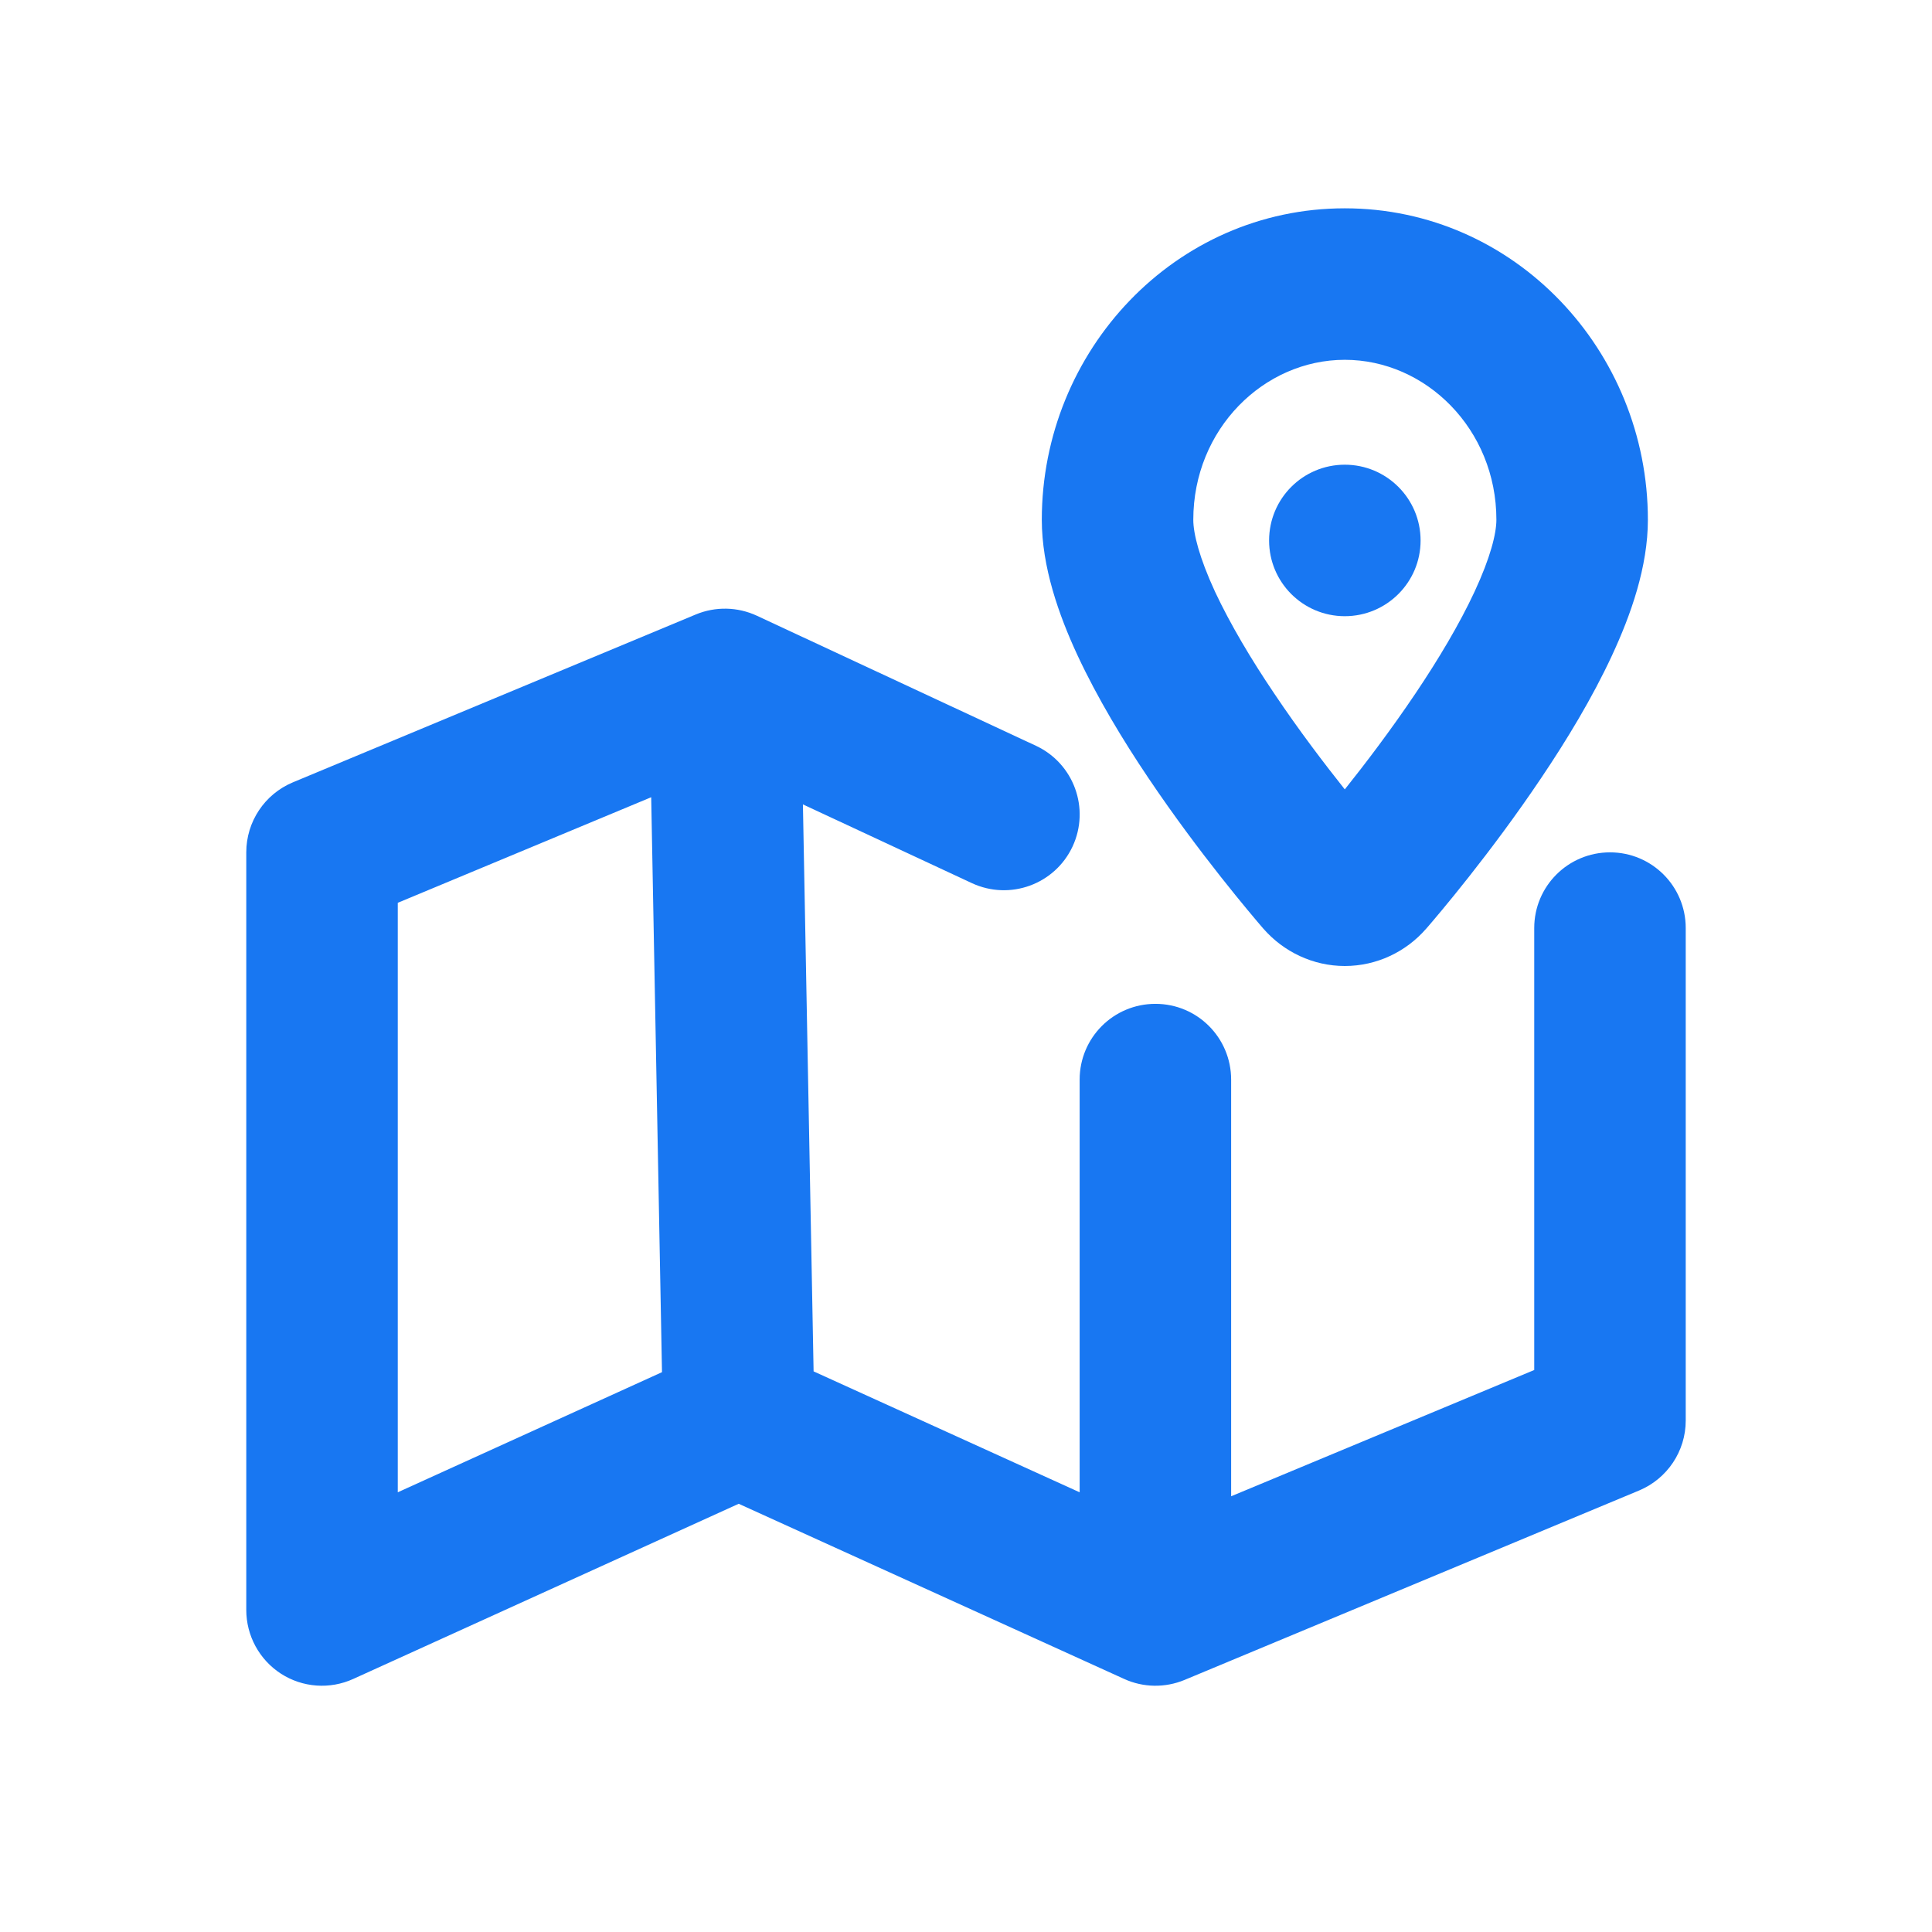
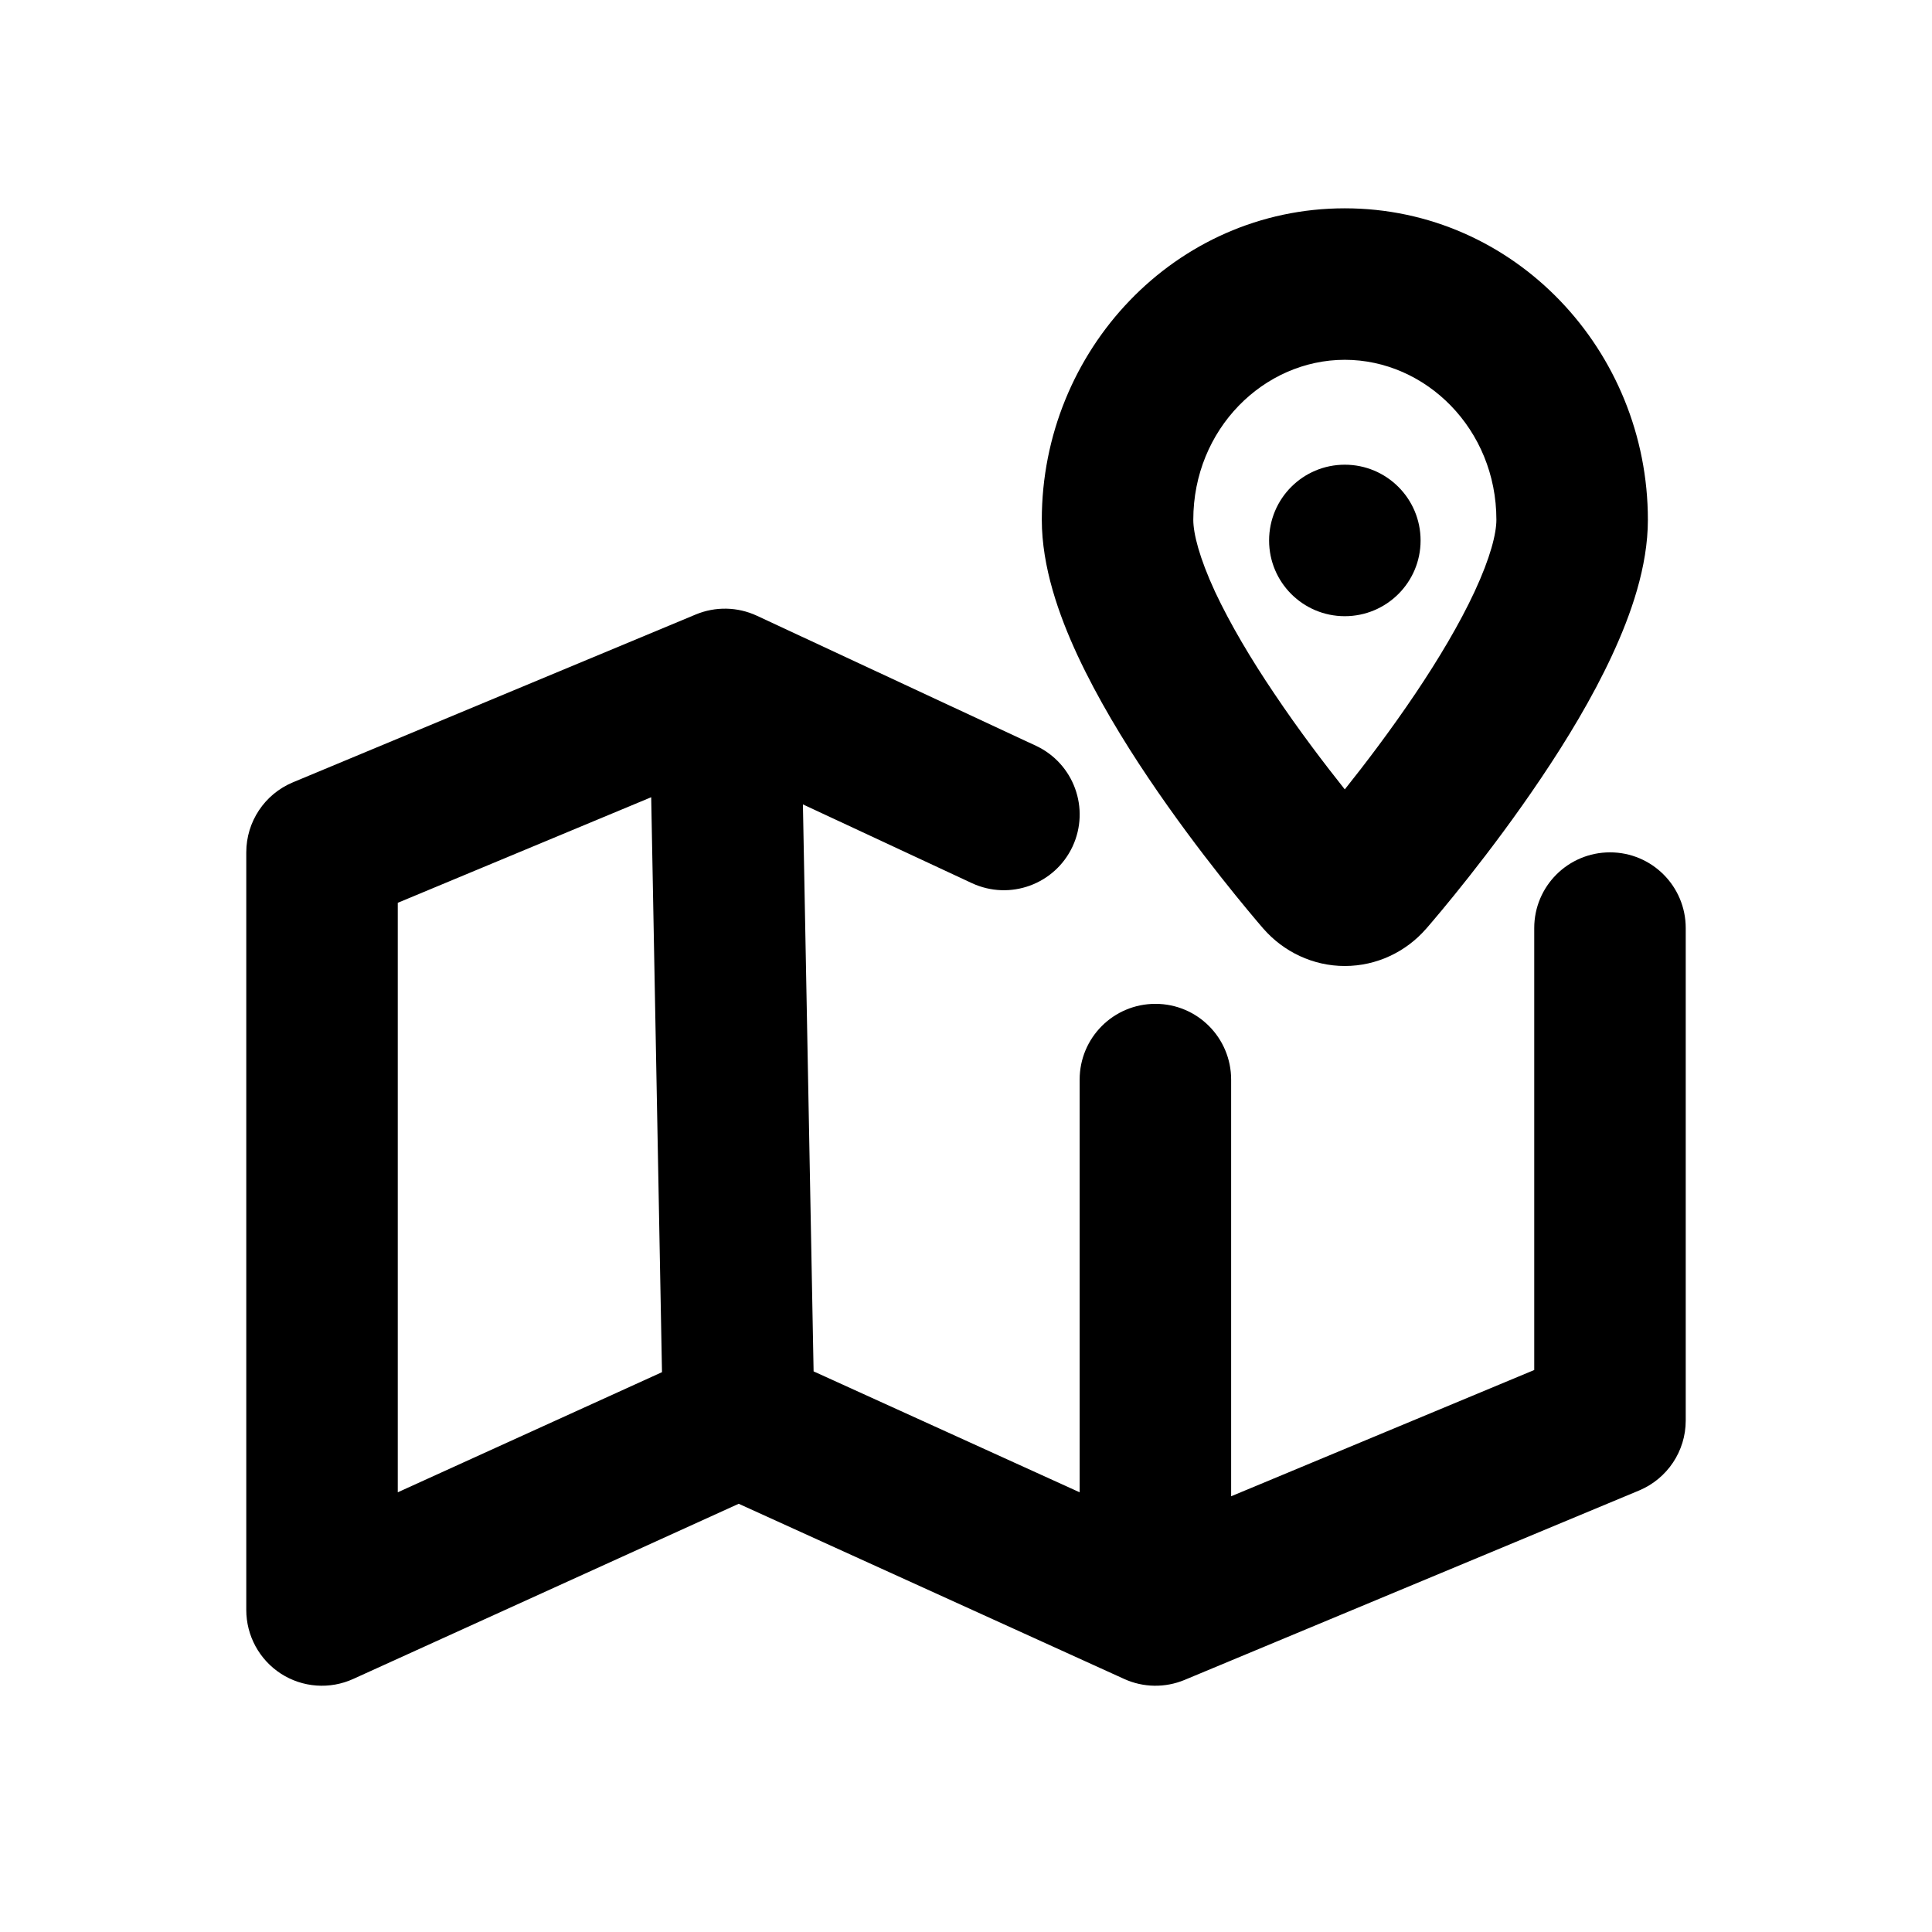
<svg xmlns="http://www.w3.org/2000/svg" width="17" height="17" viewBox="0 0 17 17" fill="none">
-   <path fill-rule="evenodd" clip-rule="evenodd" d="M6.122 5.407C6.295 5.335 6.49 5.339 6.66 5.418L9.115 6.562C9.449 6.718 9.593 7.114 9.438 7.448C9.282 7.782 8.886 7.926 8.552 7.771L7.065 7.078L7.159 12.067L9.5 13.131V9.5C9.5 9.131 9.798 8.833 10.167 8.833C10.535 8.833 10.833 9.131 10.833 9.5V13.166L13.5 12.055V8.166C13.5 7.798 13.798 7.5 14.167 7.5C14.535 7.5 14.833 7.798 14.833 8.166V12.5C14.833 12.769 14.671 13.011 14.423 13.115L10.423 14.782C10.252 14.853 10.059 14.85 9.891 14.773L6.5 13.232L3.109 14.773C2.903 14.867 2.663 14.85 2.472 14.727C2.282 14.604 2.167 14.393 2.167 14.166V7.5C2.167 7.231 2.328 6.988 2.577 6.884L6.122 5.407ZM5.825 12.074L5.73 7.015L3.5 7.944V13.131L5.825 12.074Z" fill="#1877F2" />
-   <path d="M11.833 5.422C12.201 5.422 12.5 5.124 12.5 4.756C12.5 4.387 12.201 4.089 11.833 4.089C11.465 4.089 11.167 4.387 11.167 4.756C11.167 5.124 11.465 5.422 11.833 5.422Z" fill="#1877F2" />
-   <path fill-rule="evenodd" clip-rule="evenodd" d="M11.833 1.833C10.34 1.833 9.167 3.085 9.167 4.574C9.167 4.986 9.315 5.409 9.482 5.768C9.656 6.141 9.882 6.515 10.105 6.846C10.551 7.509 11.018 8.057 11.116 8.171L11.118 8.173C11.294 8.374 11.552 8.5 11.833 8.5C12.115 8.5 12.373 8.374 12.548 8.173L12.55 8.171C12.649 8.057 13.116 7.509 13.561 6.846C13.784 6.515 14.011 6.141 14.184 5.768C14.351 5.409 14.5 4.986 14.5 4.574C14.5 3.085 13.327 1.833 11.833 1.833ZM10.5 4.574C10.5 3.775 11.121 3.166 11.833 3.166C12.545 3.166 13.167 3.775 13.167 4.574C13.167 4.694 13.115 4.905 12.975 5.206C12.842 5.492 12.656 5.803 12.455 6.102C12.235 6.429 12.008 6.727 11.833 6.946C11.659 6.727 11.431 6.429 11.212 6.102C11.01 5.803 10.825 5.492 10.691 5.206C10.552 4.905 10.5 4.694 10.5 4.574Z" fill="#1877F2" />
+   <path fill-rule="evenodd" clip-rule="evenodd" d="M6.122 5.407C6.295 5.335 6.49 5.339 6.66 5.418L9.115 6.562C9.449 6.718 9.593 7.114 9.438 7.448C9.282 7.782 8.886 7.926 8.552 7.771L7.065 7.078L7.159 12.067L9.5 13.131V9.5C9.5 9.131 9.798 8.833 10.167 8.833C10.535 8.833 10.833 9.131 10.833 9.5V13.166L13.5 12.055V8.166C13.5 7.798 13.798 7.5 14.167 7.5C14.535 7.5 14.833 7.798 14.833 8.166V12.5C14.833 12.769 14.671 13.011 14.423 13.115L10.423 14.782C10.252 14.853 10.059 14.85 9.891 14.773L6.5 13.232L3.109 14.773C2.903 14.867 2.663 14.85 2.472 14.727C2.282 14.604 2.167 14.393 2.167 14.166V7.5C2.167 7.231 2.328 6.988 2.577 6.884L6.122 5.407ZM5.825 12.074L5.73 7.015L3.5 7.944V13.131L5.825 12.074Z" fill="currentColor" />
+   <path d="M11.833 5.422C12.201 5.422 12.5 5.124 12.5 4.756C12.5 4.387 12.201 4.089 11.833 4.089C11.465 4.089 11.167 4.387 11.167 4.756C11.167 5.124 11.465 5.422 11.833 5.422Z" fill="currentColor" />
+   <path fill-rule="evenodd" clip-rule="evenodd" d="M11.833 1.833C10.34 1.833 9.167 3.085 9.167 4.574C9.167 4.986 9.315 5.409 9.482 5.768C9.656 6.141 9.882 6.515 10.105 6.846C10.551 7.509 11.018 8.057 11.116 8.171L11.118 8.173C11.294 8.374 11.552 8.5 11.833 8.5C12.115 8.5 12.373 8.374 12.548 8.173L12.55 8.171C12.649 8.057 13.116 7.509 13.561 6.846C13.784 6.515 14.011 6.141 14.184 5.768C14.351 5.409 14.5 4.986 14.5 4.574C14.5 3.085 13.327 1.833 11.833 1.833ZM10.5 4.574C10.5 3.775 11.121 3.166 11.833 3.166C12.545 3.166 13.167 3.775 13.167 4.574C13.167 4.694 13.115 4.905 12.975 5.206C12.842 5.492 12.656 5.803 12.455 6.102C12.235 6.429 12.008 6.727 11.833 6.946C11.659 6.727 11.431 6.429 11.212 6.102C11.01 5.803 10.825 5.492 10.691 5.206C10.552 4.905 10.5 4.694 10.5 4.574Z" fill="currentColor" />
</svg>
